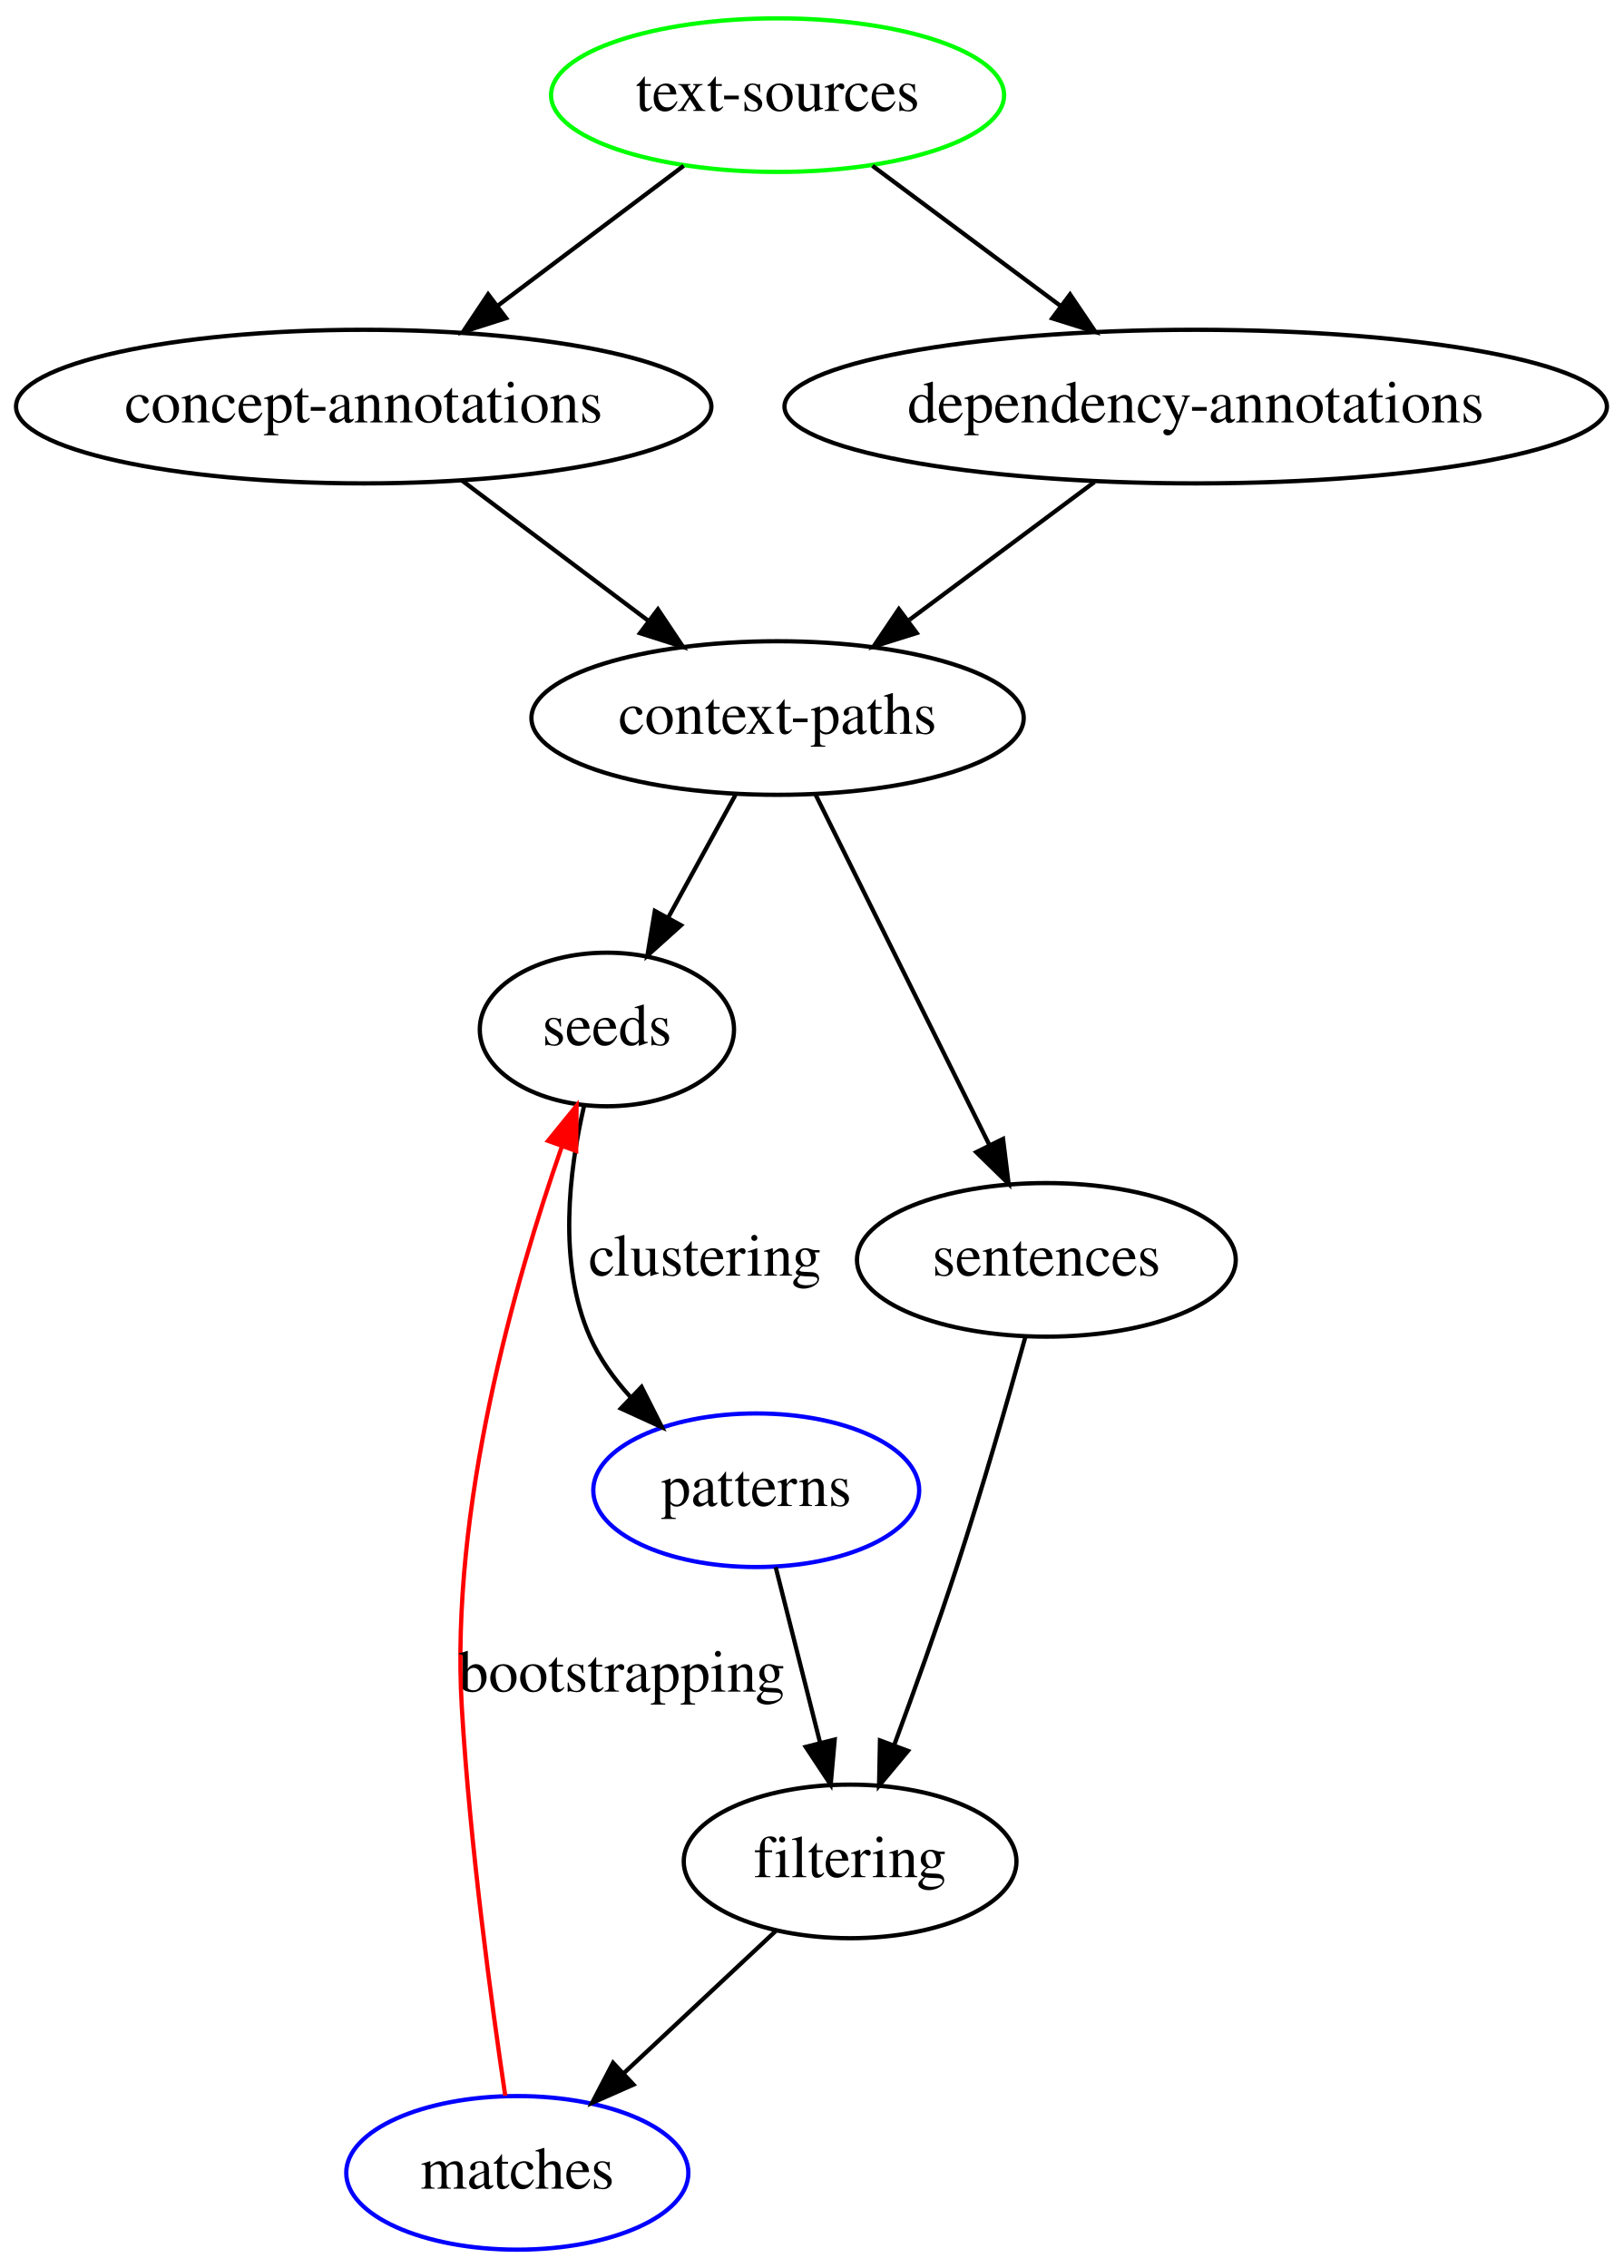
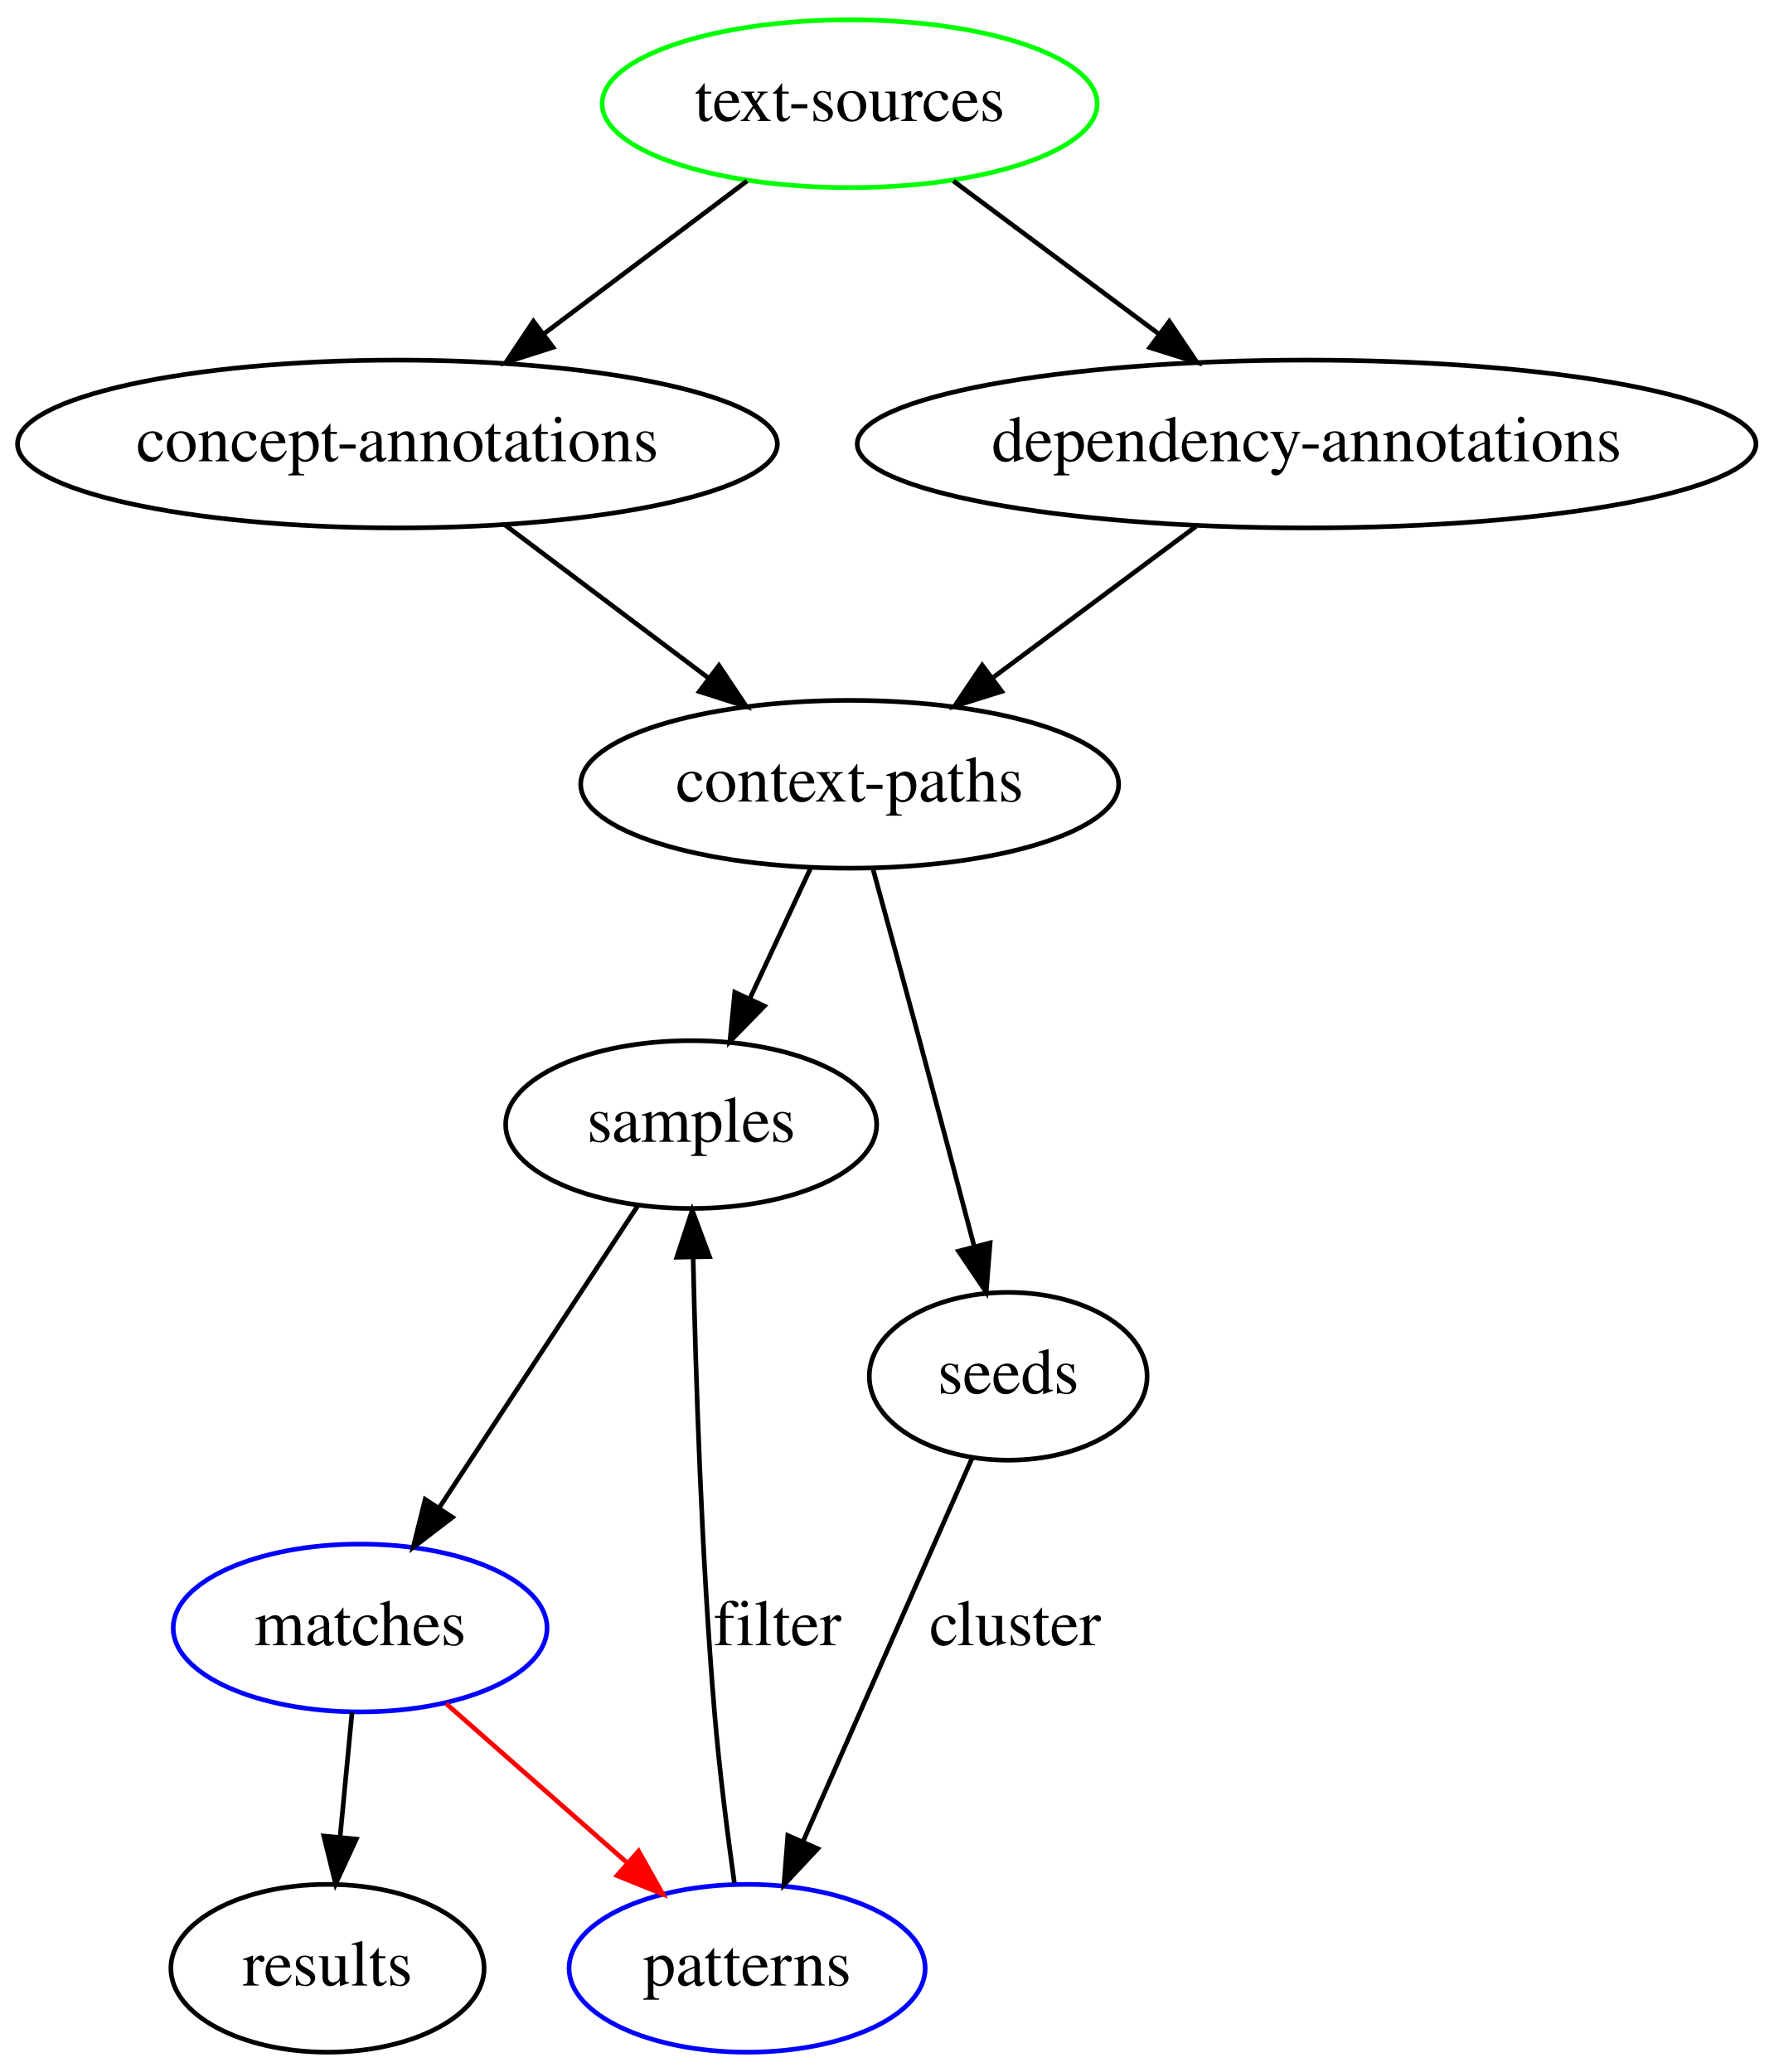
- <svg xmlns="http://www.w3.org/2000/svg" width="380pt" height="531pt" viewBox="0.00 0.00 380.43 531.00">
-   <g id="graph0" class="graph" transform="scale(1 1) rotate(0) translate(4 527)">
+ <svg xmlns="http://www.w3.org/2000/svg" width="380pt" height="444pt" viewBox="0.00 0.00 380.43 444.00">
+   <g id="graph0" class="graph" transform="scale(1 1) rotate(0) translate(4 440)">
    <g id="node1" class="node">
-       <ellipse fill="none" stroke="#000000" cx="178.243" cy="-359" rx="57.69" ry="18" />
-       <text text-anchor="middle" x="178.243" y="-355.3" font-family="Times,serif" font-size="14.00" fill="#000000">context-paths</text>
+       <ellipse fill="none" stroke="#000000" cx="144.243" cy="-199" rx="39.794" ry="18" />
+       <text text-anchor="middle" x="144.243" y="-195.3" font-family="Times,serif" font-size="14.00" fill="#000000">
+         samples
+     </text>
+     </g>
+     <g id="node5" class="node">
+       <ellipse fill="none" stroke="#0000ff" cx="73.243" cy="-91" rx="40.094" ry="18" />
+       <text text-anchor="middle" x="73.243" y="-87.3" font-family="Times,serif" font-size="14.00" fill="#000000">
+                 matches
+             </text>
+     </g>
+     <g id="edge1" class="edge">
+       <path fill="none" stroke="#000000" d="M132.835,-181.648C121.294,-164.092 103.32,-136.751 90.128,-116.684" />
+       <polygon fill="#000000" stroke="#000000" points="93.04,-114.742 84.622,-108.309 87.191,-118.588 93.04,-114.742" />
    </g>
    <g id="node2" class="node">
-       <ellipse fill="none" stroke="#000000" cx="138.243" cy="-286" rx="29.795" ry="18" />
-       <text text-anchor="middle" x="138.243" y="-282.3" font-family="Times,serif" font-size="14.00" fill="#000000">seeds</text>
-     </g>
-     <g id="edge1" class="edge">
-       <path fill="none" stroke="#000000" d="M168.355,-340.955C163.636,-332.342 157.897,-321.868 152.7,-312.384" />
-       <polygon fill="#000000" stroke="#000000" points="155.616,-310.423 147.741,-303.335 149.477,-313.786 155.616,-310.423" />
-     </g>
-     <g id="node5" class="node">
-       <ellipse fill="none" stroke="#000000" cx="241.243" cy="-232" rx="44.393" ry="18" />
-       <text text-anchor="middle" x="241.243" y="-228.3" font-family="Times,serif" font-size="14.00" fill="#000000">sentences</text>
+       <ellipse fill="none" stroke="#000000" cx="178.243" cy="-272" rx="57.69" ry="18" />
+       <text text-anchor="middle" x="178.243" y="-268.3" font-family="Times,serif" font-size="14.00" fill="#000000">context-paths
+             </text>
    </g>
    <g id="edge2" class="edge">
-       <path fill="none" stroke="#000000" d="M187.136,-341.073C197.735,-319.705 215.554,-283.786 227.83,-259.039" />
-       <polygon fill="#000000" stroke="#000000" points="231.087,-260.349 232.395,-249.835 224.816,-257.238 231.087,-260.349" />
+       <path fill="none" stroke="#000000" d="M169.838,-253.955C165.927,-245.557 161.191,-235.39 156.863,-226.096" />
+       <polygon fill="#000000" stroke="#000000" points="159.946,-224.425 152.551,-216.837 153.6,-227.38 159.946,-224.425" />
    </g>
    <g id="node3" class="node">
-       <ellipse fill="none" stroke="#0000ff" cx="173.243" cy="-178" rx="38.194" ry="18" />
-       <text text-anchor="middle" x="173.243" y="-174.3" font-family="Times,serif" font-size="14.00" fill="#000000">patterns</text>
+       <ellipse fill="none" stroke="#000000" cx="212.243" cy="-145" rx="29.795" ry="18" />
+       <text text-anchor="middle" x="212.243" y="-141.3" font-family="Times,serif" font-size="14.00" fill="#000000">
+         seeds
+     </text>
    </g>
    <g id="edge3" class="edge">
-       <path fill="none" stroke="#000000" d="M132.879,-268.038C129.379,-252.965 126.711,-231.202 134.243,-214 136.506,-208.83 139.919,-204.073 143.802,-199.828" />
-       <polygon fill="#000000" stroke="#000000" points="146.37,-202.214 151.152,-192.759 141.518,-197.168 146.37,-202.214" />
-       <text text-anchor="middle" x="161.243" y="-228.3" font-family="Times,serif" font-size="14.00" fill="#000000">clustering</text>
+       <path fill="none" stroke="#000000" d="M183.281,-253.677C186.21,-242.986 189.96,-229.236 193.243,-217 197.129,-202.517 201.394,-186.377 204.897,-173.055" />
+       <polygon fill="#000000" stroke="#000000" points="208.367,-173.622 207.521,-163.061 201.596,-171.844 208.367,-173.622" />
    </g>
    <g id="node4" class="node">
-       <ellipse fill="none" stroke="#000000" cx="195.243" cy="-91" rx="38.993" ry="18" />
-       <text text-anchor="middle" x="195.243" y="-87.3" font-family="Times,serif" font-size="14.00" fill="#000000">filtering</text>
+       <ellipse fill="none" stroke="#0000ff" cx="156.243" cy="-18" rx="38.194" ry="18" />
+       <text text-anchor="middle" x="156.243" y="-14.3" font-family="Times,serif" font-size="14.00" fill="#000000">
+         patterns
+     </text>
    </g>
    <g id="edge4" class="edge">
-       <path fill="none" stroke="#000000" d="M177.801,-159.974C180.81,-148.075 184.812,-132.251 188.223,-118.761" />
-       <polygon fill="#000000" stroke="#000000" points="191.632,-119.556 190.69,-109.003 184.845,-117.84 191.632,-119.556" />
+       <path fill="none" stroke="#000000" d="M204.456,-127.341C195.064,-106.041 179.175,-70.007 168.219,-45.161" />
+       <polygon fill="#000000" stroke="#000000" points="171.381,-43.656 164.144,-35.918 164.976,-46.48 171.381,-43.656" />
+       <text text-anchor="middle" x="213.743" y="-87.3" font-family="Times,serif" font-size="14.00" fill="#000000">
+         cluster
+     </text>
+     </g>
+     <g id="edge5" class="edge">
+       <path fill="none" stroke="#000000" d="M153.51,-36.291C152.016,-46.972 150.266,-60.722 149.243,-73 146.459,-106.407 145.217,-144.929 144.668,-170.495" />
+       <polygon fill="#000000" stroke="#000000" points="141.166,-170.541 144.472,-180.606 148.165,-170.676 141.166,-170.541" />
+       <text text-anchor="middle" x="162.743" y="-87.3" font-family="Times,serif" font-size="14.00" fill="#000000">
+         filter
+     </text>
+     </g>
+     <g id="edge6" class="edge">
+       <path fill="none" stroke="#ff0000" d="M91.663,-74.799C103.025,-64.806 117.77,-51.838 130.302,-40.816" />
+       <polygon fill="#ff0000" stroke="#ff0000" points="132.962,-43.137 138.16,-33.905 128.339,-37.881 132.962,-43.137" />
+     </g>
+     <g id="node9" class="node">
+       <ellipse fill="none" stroke="#000000" cx="66.243" cy="-18" rx="33.595" ry="18" />
+       <text text-anchor="middle" x="66.243" y="-14.3" font-family="Times,serif" font-size="14.00" fill="#000000">
+                 results
+             </text>
+     </g>
+     <g id="edge7" class="edge">
+       <path fill="none" stroke="#000000" d="M71.513,-72.955C70.738,-64.883 69.808,-55.176 68.945,-46.182" />
+       <polygon fill="#000000" stroke="#000000" points="72.416,-45.711 67.978,-36.09 65.448,-46.379 72.416,-45.711" />
    </g>
    <g id="node6" class="node">
-       <ellipse fill="none" stroke="#0000ff" cx="117.243" cy="-18" rx="40.094" ry="18" />
-       <text text-anchor="middle" x="117.243" y="-14.3" font-family="Times,serif" font-size="14.00" fill="#000000">matches</text>
-     </g>
-     <g id="edge5" class="edge">
-       <path fill="none" stroke="#000000" d="M177.932,-74.799C167.402,-64.944 153.78,-52.195 142.11,-41.273" />
-       <polygon fill="#000000" stroke="#000000" points="144.468,-38.686 134.775,-34.408 139.685,-43.797 144.468,-38.686" />
-     </g>
-     <g id="edge6" class="edge">
-       <path fill="none" stroke="#000000" d="M236.296,-213.852C232.228,-199.234 226.186,-178.195 220.243,-160 215.717,-146.143 210.243,-130.889 205.572,-118.256" />
-       <polygon fill="#000000" stroke="#000000" points="208.805,-116.909 202.032,-108.762 202.246,-119.355 208.805,-116.909" />
-     </g>
-     <g id="edge7" class="edge">
-       <path fill="none" stroke="#ff0000" d="M114.421,-36.07C111.207,-57.645 106.153,-94.849 104.243,-127 101.46,-173.836 116.623,-226.879 127.602,-258.326" />
-       <polygon fill="#ff0000" stroke="#ff0000" points="124.449,-259.902 131.133,-268.123 131.035,-257.528 124.449,-259.902" />
-       <text text-anchor="middle" x="141.743" y="-130.8" font-family="Times,serif" font-size="14.00" fill="#000000">bootstrapping</text>
+       <ellipse fill="none" stroke="#00ff00" cx="178.243" cy="-418" rx="53.091" ry="18" />
+       <text text-anchor="middle" x="178.243" y="-414.3" font-family="Times,serif" font-size="14.00" fill="#000000">text-sources
+             </text>
    </g>
    <g id="node7" class="node">
-       <ellipse fill="none" stroke="#00ff00" cx="178.243" cy="-505" rx="53.091" ry="18" />
-       <text text-anchor="middle" x="178.243" y="-501.3" font-family="Times,serif" font-size="14.00" fill="#000000">text-sources</text>
+       <ellipse fill="none" stroke="#000000" cx="81.243" cy="-345" rx="81.486" ry="18" />
+       <text text-anchor="middle" x="81.243" y="-341.3" font-family="Times,serif" font-size="14.00" fill="#000000">concept-annotations
+             </text>
+     </g>
+     <g id="edge9" class="edge">
+       <path fill="none" stroke="#000000" d="M156.232,-401.435C143.336,-391.73 126.835,-379.311 112.597,-368.596" />
+       <polygon fill="#000000" stroke="#000000" points="114.614,-365.734 104.519,-362.517 110.405,-371.327 114.614,-365.734" />
    </g>
    <g id="node8" class="node">
-       <ellipse fill="none" stroke="#000000" cx="81.243" cy="-432" rx="81.486" ry="18" />
-       <text text-anchor="middle" x="81.243" y="-428.3" font-family="Times,serif" font-size="14.00" fill="#000000">concept-annotations</text>
-     </g>
-     <g id="edge9" class="edge">
-       <path fill="none" stroke="#000000" d="M156.232,-488.435C143.336,-478.73 126.835,-466.311 112.597,-455.596" />
-       <polygon fill="#000000" stroke="#000000" points="114.614,-452.734 104.519,-449.517 110.405,-458.327 114.614,-452.734" />
-     </g>
-     <g id="node9" class="node">
-       <ellipse fill="none" stroke="#000000" cx="276.243" cy="-432" rx="96.383" ry="18" />
-       <text text-anchor="middle" x="276.243" y="-428.3" font-family="Times,serif" font-size="14.00" fill="#000000">dependency-annotations</text>
+       <ellipse fill="none" stroke="#000000" cx="276.243" cy="-345" rx="96.383" ry="18" />
+       <text text-anchor="middle" x="276.243" y="-341.3" font-family="Times,serif" font-size="14.00" fill="#000000">dependency-annotations
+             </text>
    </g>
    <g id="edge8" class="edge">
-       <path fill="none" stroke="#000000" d="M200.481,-488.435C213.51,-478.73 230.181,-466.311 244.566,-455.596" />
-       <polygon fill="#000000" stroke="#000000" points="246.798,-458.298 252.726,-449.517 242.616,-452.684 246.798,-458.298" />
+       <path fill="none" stroke="#000000" d="M200.481,-401.435C213.51,-391.73 230.181,-379.311 244.566,-368.596" />
+       <polygon fill="#000000" stroke="#000000" points="246.798,-371.298 252.726,-362.517 242.616,-365.684 246.798,-371.298" />
    </g>
    <g id="edge10" class="edge">
-       <path fill="none" stroke="#000000" d="M104.23,-414.7C117.344,-404.831 133.935,-392.345 148.084,-381.697" />
-       <polygon fill="#000000" stroke="#000000" points="150.202,-384.483 156.088,-375.673 145.993,-378.89 150.202,-384.483" />
+       <path fill="none" stroke="#000000" d="M104.23,-327.7C117.344,-317.831 133.935,-305.345 148.084,-294.697" />
+       <polygon fill="#000000" stroke="#000000" points="150.202,-297.483 156.088,-288.673 145.993,-291.89 150.202,-297.483" />
    </g>
    <g id="edge11" class="edge">
-       <path fill="none" stroke="#000000" d="M252.52,-414.329C239.478,-404.614 223.148,-392.45 209.122,-382.002" />
-       <polygon fill="#000000" stroke="#000000" points="210.848,-378.923 200.738,-375.756 206.666,-384.537 210.848,-378.923" />
+       <path fill="none" stroke="#000000" d="M252.52,-327.329C239.478,-317.614 223.148,-305.45 209.122,-295.002" />
+       <polygon fill="#000000" stroke="#000000" points="210.848,-291.923 200.738,-288.756 206.666,-297.537 210.848,-291.923" />
    </g>
  </g>
</svg>
